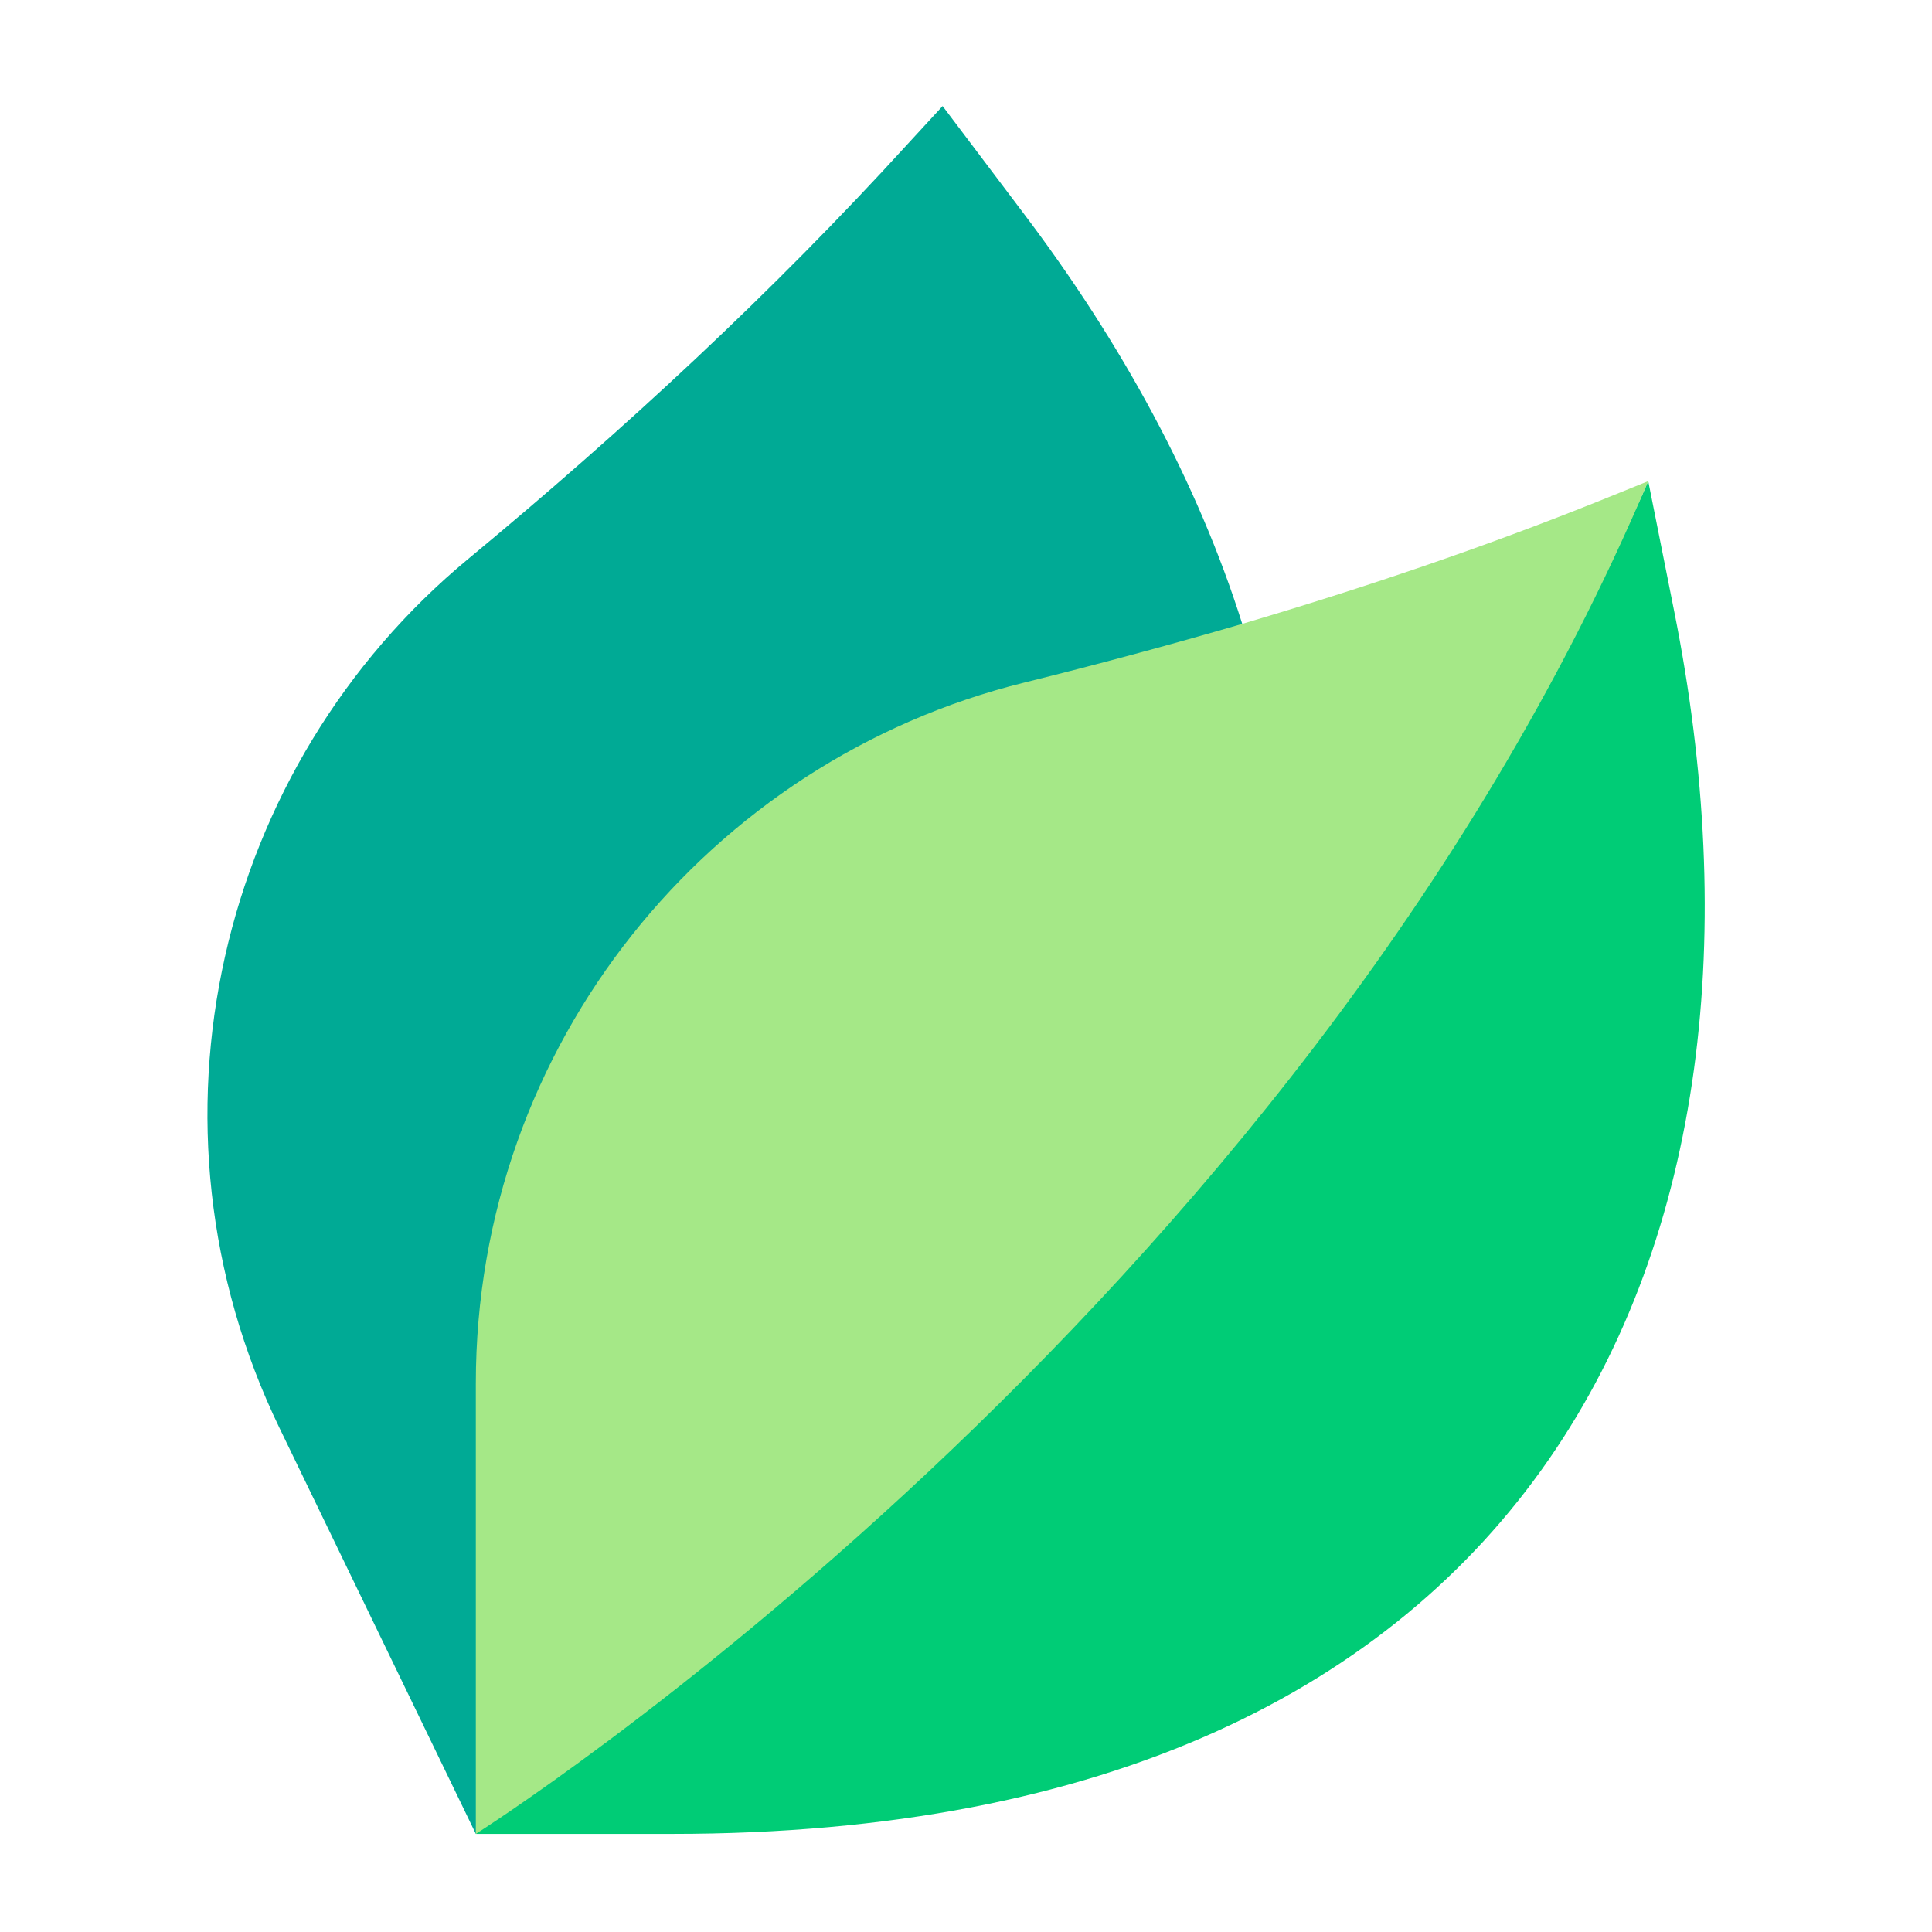
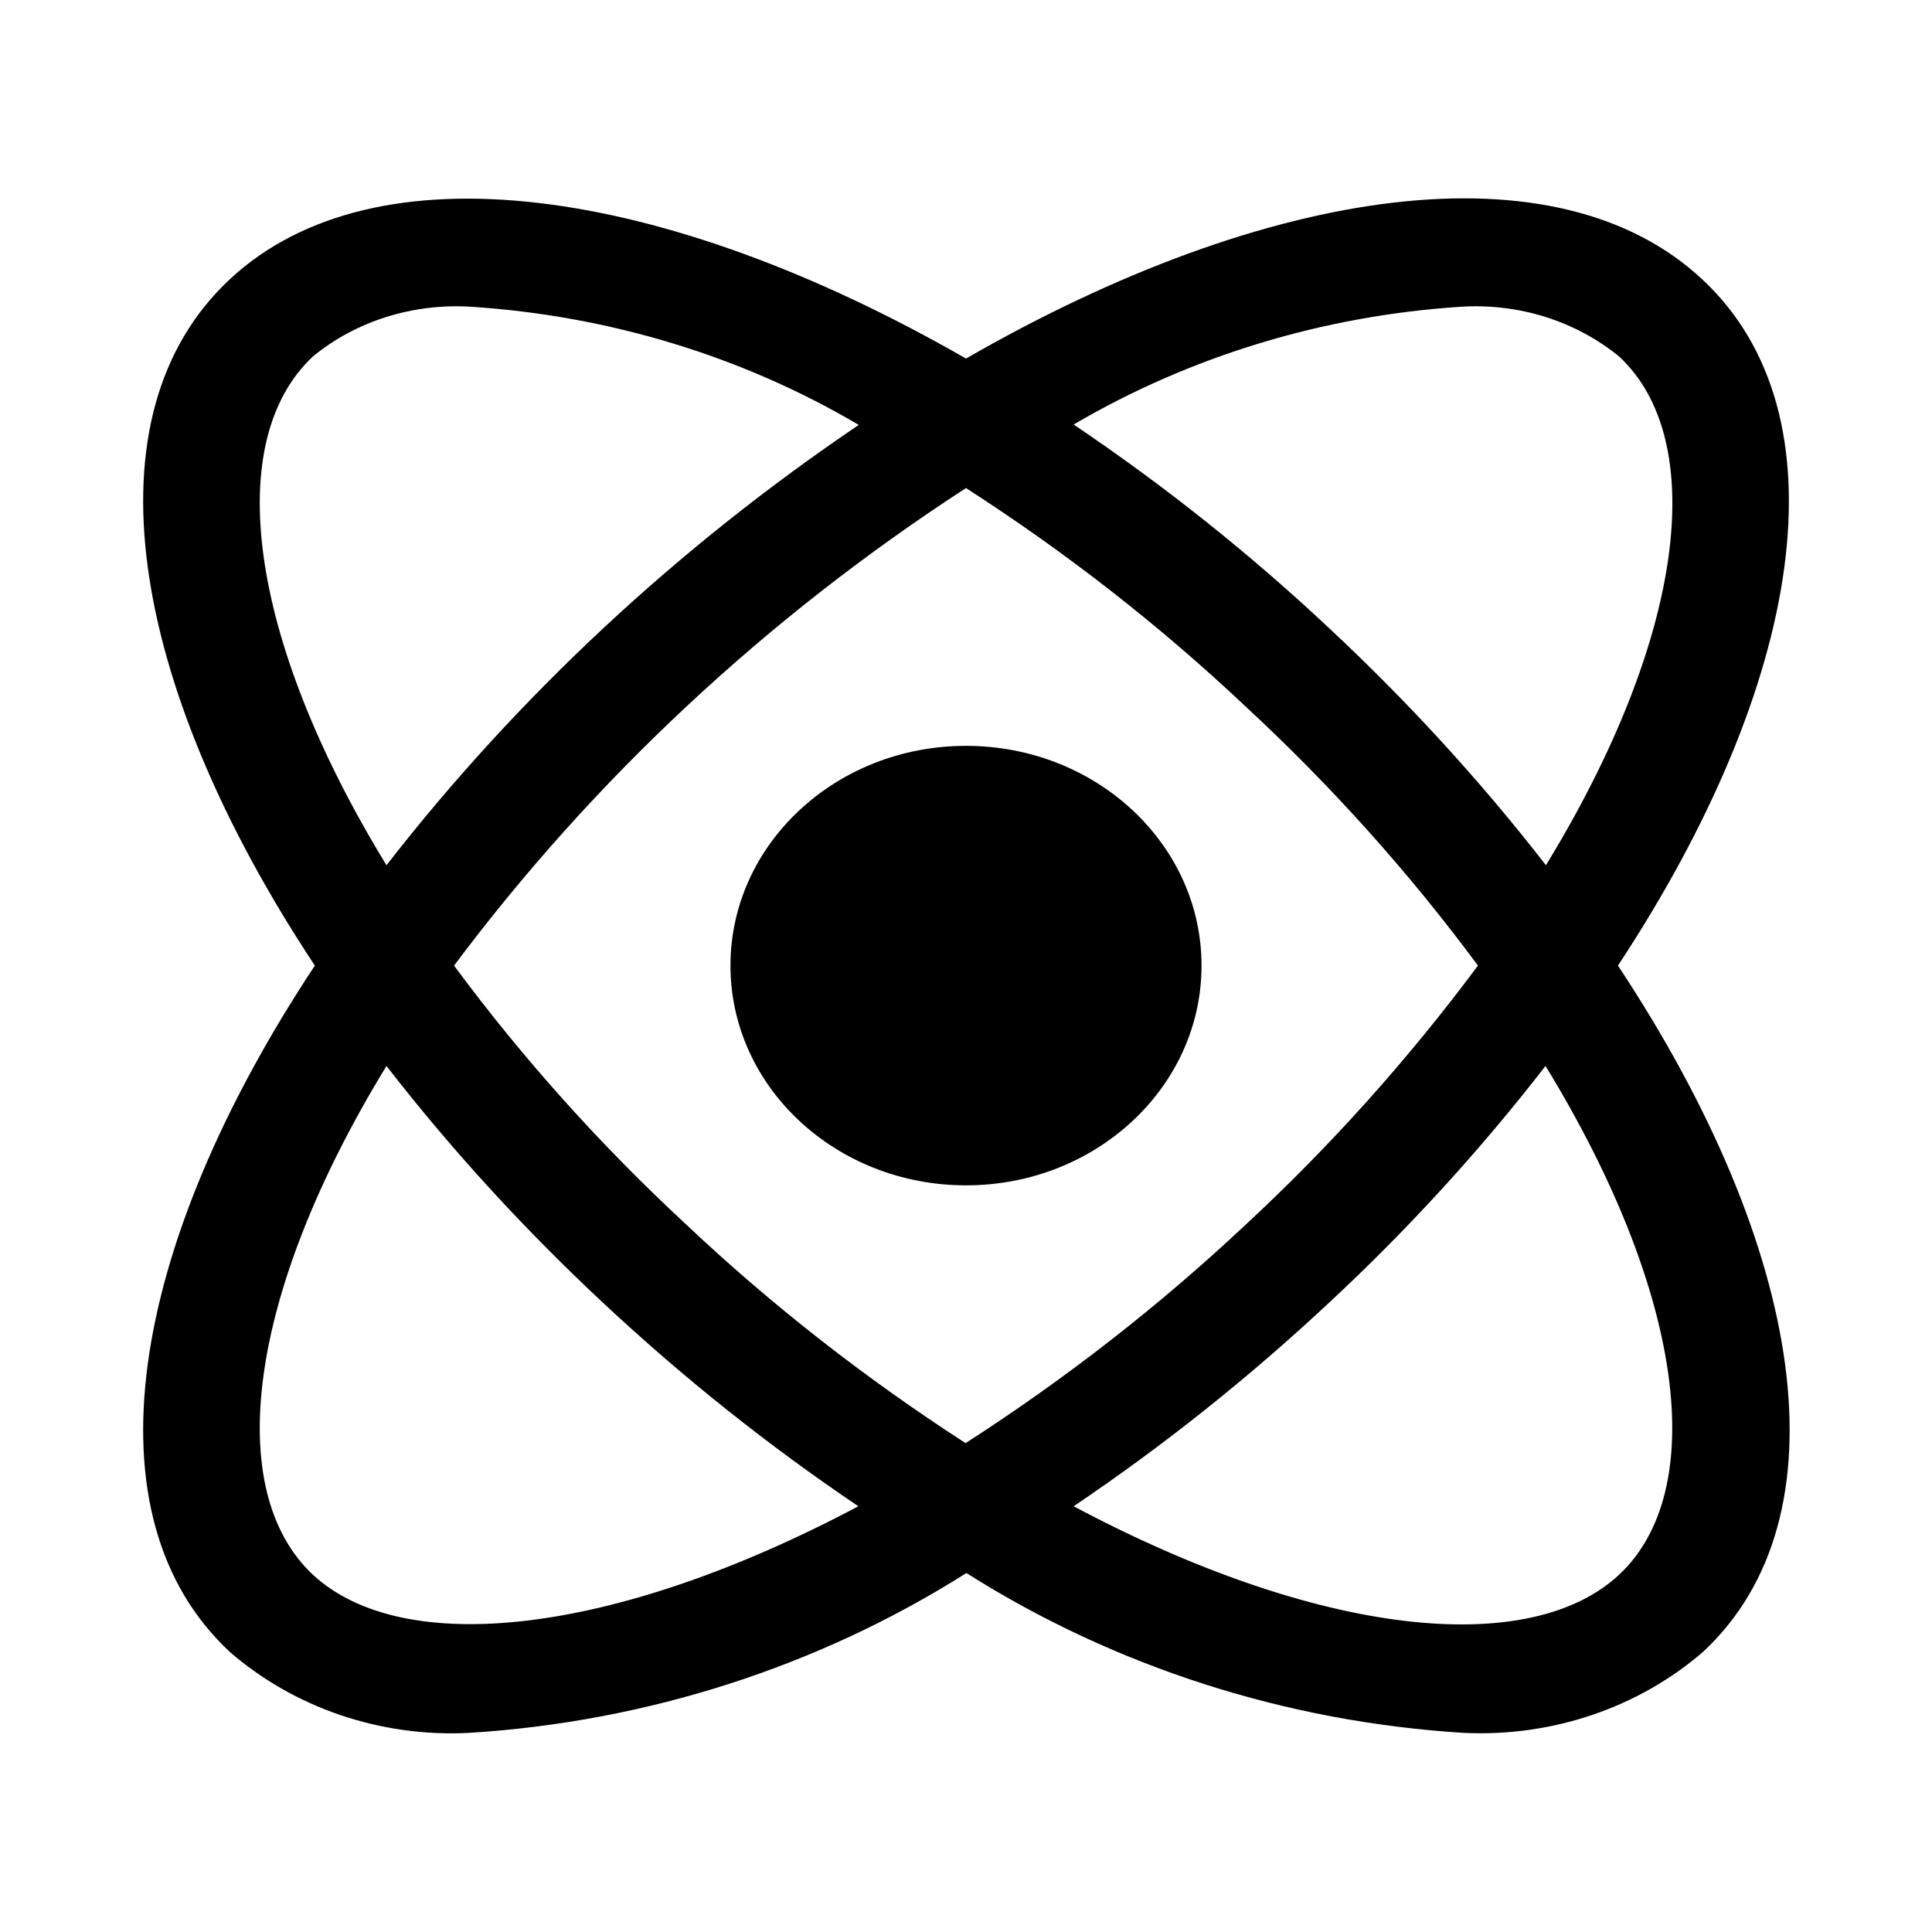
- <svg xmlns="http://www.w3.org/2000/svg" version="1.1" id="Capa_1" x="0px" y="0px" viewBox="0 0 512 512" style="enable-background:new 0 0 512 512;" xml:space="preserve">
-   <style type="text/css">
- 	.st0{fill:#00AA95;}
- 	.st1{fill:#00CC76;}
- 	.st2{fill:#A5E887;}
- </style>
+ <svg xmlns="http://www.w3.org/2000/svg" version="1.1" id="Capa_1" x="0px" y="0px" viewBox="0 0 477.4 477.4" style="enable-background:new 0 0 477.4 477.4;" xml:space="preserve">
  <g>
-     <path class="st0" d="M126.1,486l-52-107.5c-39.1-80.8-16.2-175.6,50-230.4c41.2-34.1,80.5-70.5,116.5-110l9.2-10L271,56.2   c26.3,34.7,46.4,71.7,58.2,109.1L126.1,486z" />
-     <path class="st1" d="M443.7,162.1l-6.9-34.6c-34.2,80.7-122,123.6-172.4,179.2C176.4,404.1,126.1,486,126.1,486h52.1   C409.8,486,477.2,329.7,443.7,162.1L443.7,162.1z" />
-     <path class="st2" d="M436.8,127.5l-12.6,5.1c-31.1,12.5-62.8,23.2-94.9,32.7v0c-19.2,5.6-38.5,10.8-57.9,15.6   c-83.4,20.6-145.3,95.9-145.3,185.7V486C126.1,486,342.7,349.3,436.8,127.5z" />
+     <g>
+       <path d="M420.6,69c-35.9-33.5-107-23.5-181.9,19.6c-74.9-43-146.1-53-181.9-19.6c-35.9,33.4-25.2,99.8,21,169.6    c-46.2,69.8-56.9,136.2-21,169.6c15.9,13.8,37.2,21.1,59,20c44-2.7,86.5-16.4,123-39.5c36.5,23.1,78.9,36.8,123,39.5    c21.8,1,43-6.2,59-20c35.9-33.4,25.2-99.8-21-169.6C445.8,168.8,456.5,102.4,420.6,69z M361,75.8c14.3-0.9,28.3,3.5,39.1,12.3    c22.1,20.6,16.5,69.1-18.1,125.7c-16.2-20.9-34.2-40.5-53.7-58.7c-19.5-18.3-40.6-35.1-63-50.2C294.1,88,327,78,361,75.8z     M77.3,88.1c10.7-8.8,24.8-13.2,39.1-12.3c34,2.2,67,12.2,95.8,29.2c-44.8,30.3-84.2,67-116.7,108.8    C60.9,157.2,55.2,108.8,77.3,88.1z M77.3,389.1C55.2,368.4,60.9,320,95.5,263.4c16.2,20.9,34.2,40.5,53.7,58.7    c19.5,18.2,40.5,35,62.9,50.1C151.4,404.4,99.5,409.7,77.3,389.1z M169.8,302.8c-21.3-19.7-40.6-41.2-57.6-64.2    c34.4-46,77.2-86,126.5-118c24.7,15.9,47.8,33.9,68.9,53.8c21.3,19.7,40.6,41.2,57.6,64.2c-17.1,23-36.4,44.6-57.7,64.3    c-21.1,19.8-44.2,37.8-68.9,53.7C214,340.7,190.9,322.7,169.8,302.8z M400.1,389.1c-22.2,20.7-74.1,15.4-134.8-16.9    c22.4-15.1,43.4-31.9,62.9-50.1c19.6-18.2,37.5-37.8,53.7-58.7C416.5,320,422.2,368.4,400.1,389.1z" />
+     </g>
+   </g>
+   <g>
+     <g>
+       <ellipse cx="238.7" cy="238.6" rx="58.2" ry="54.3" />
+     </g>
  </g>
</svg>
